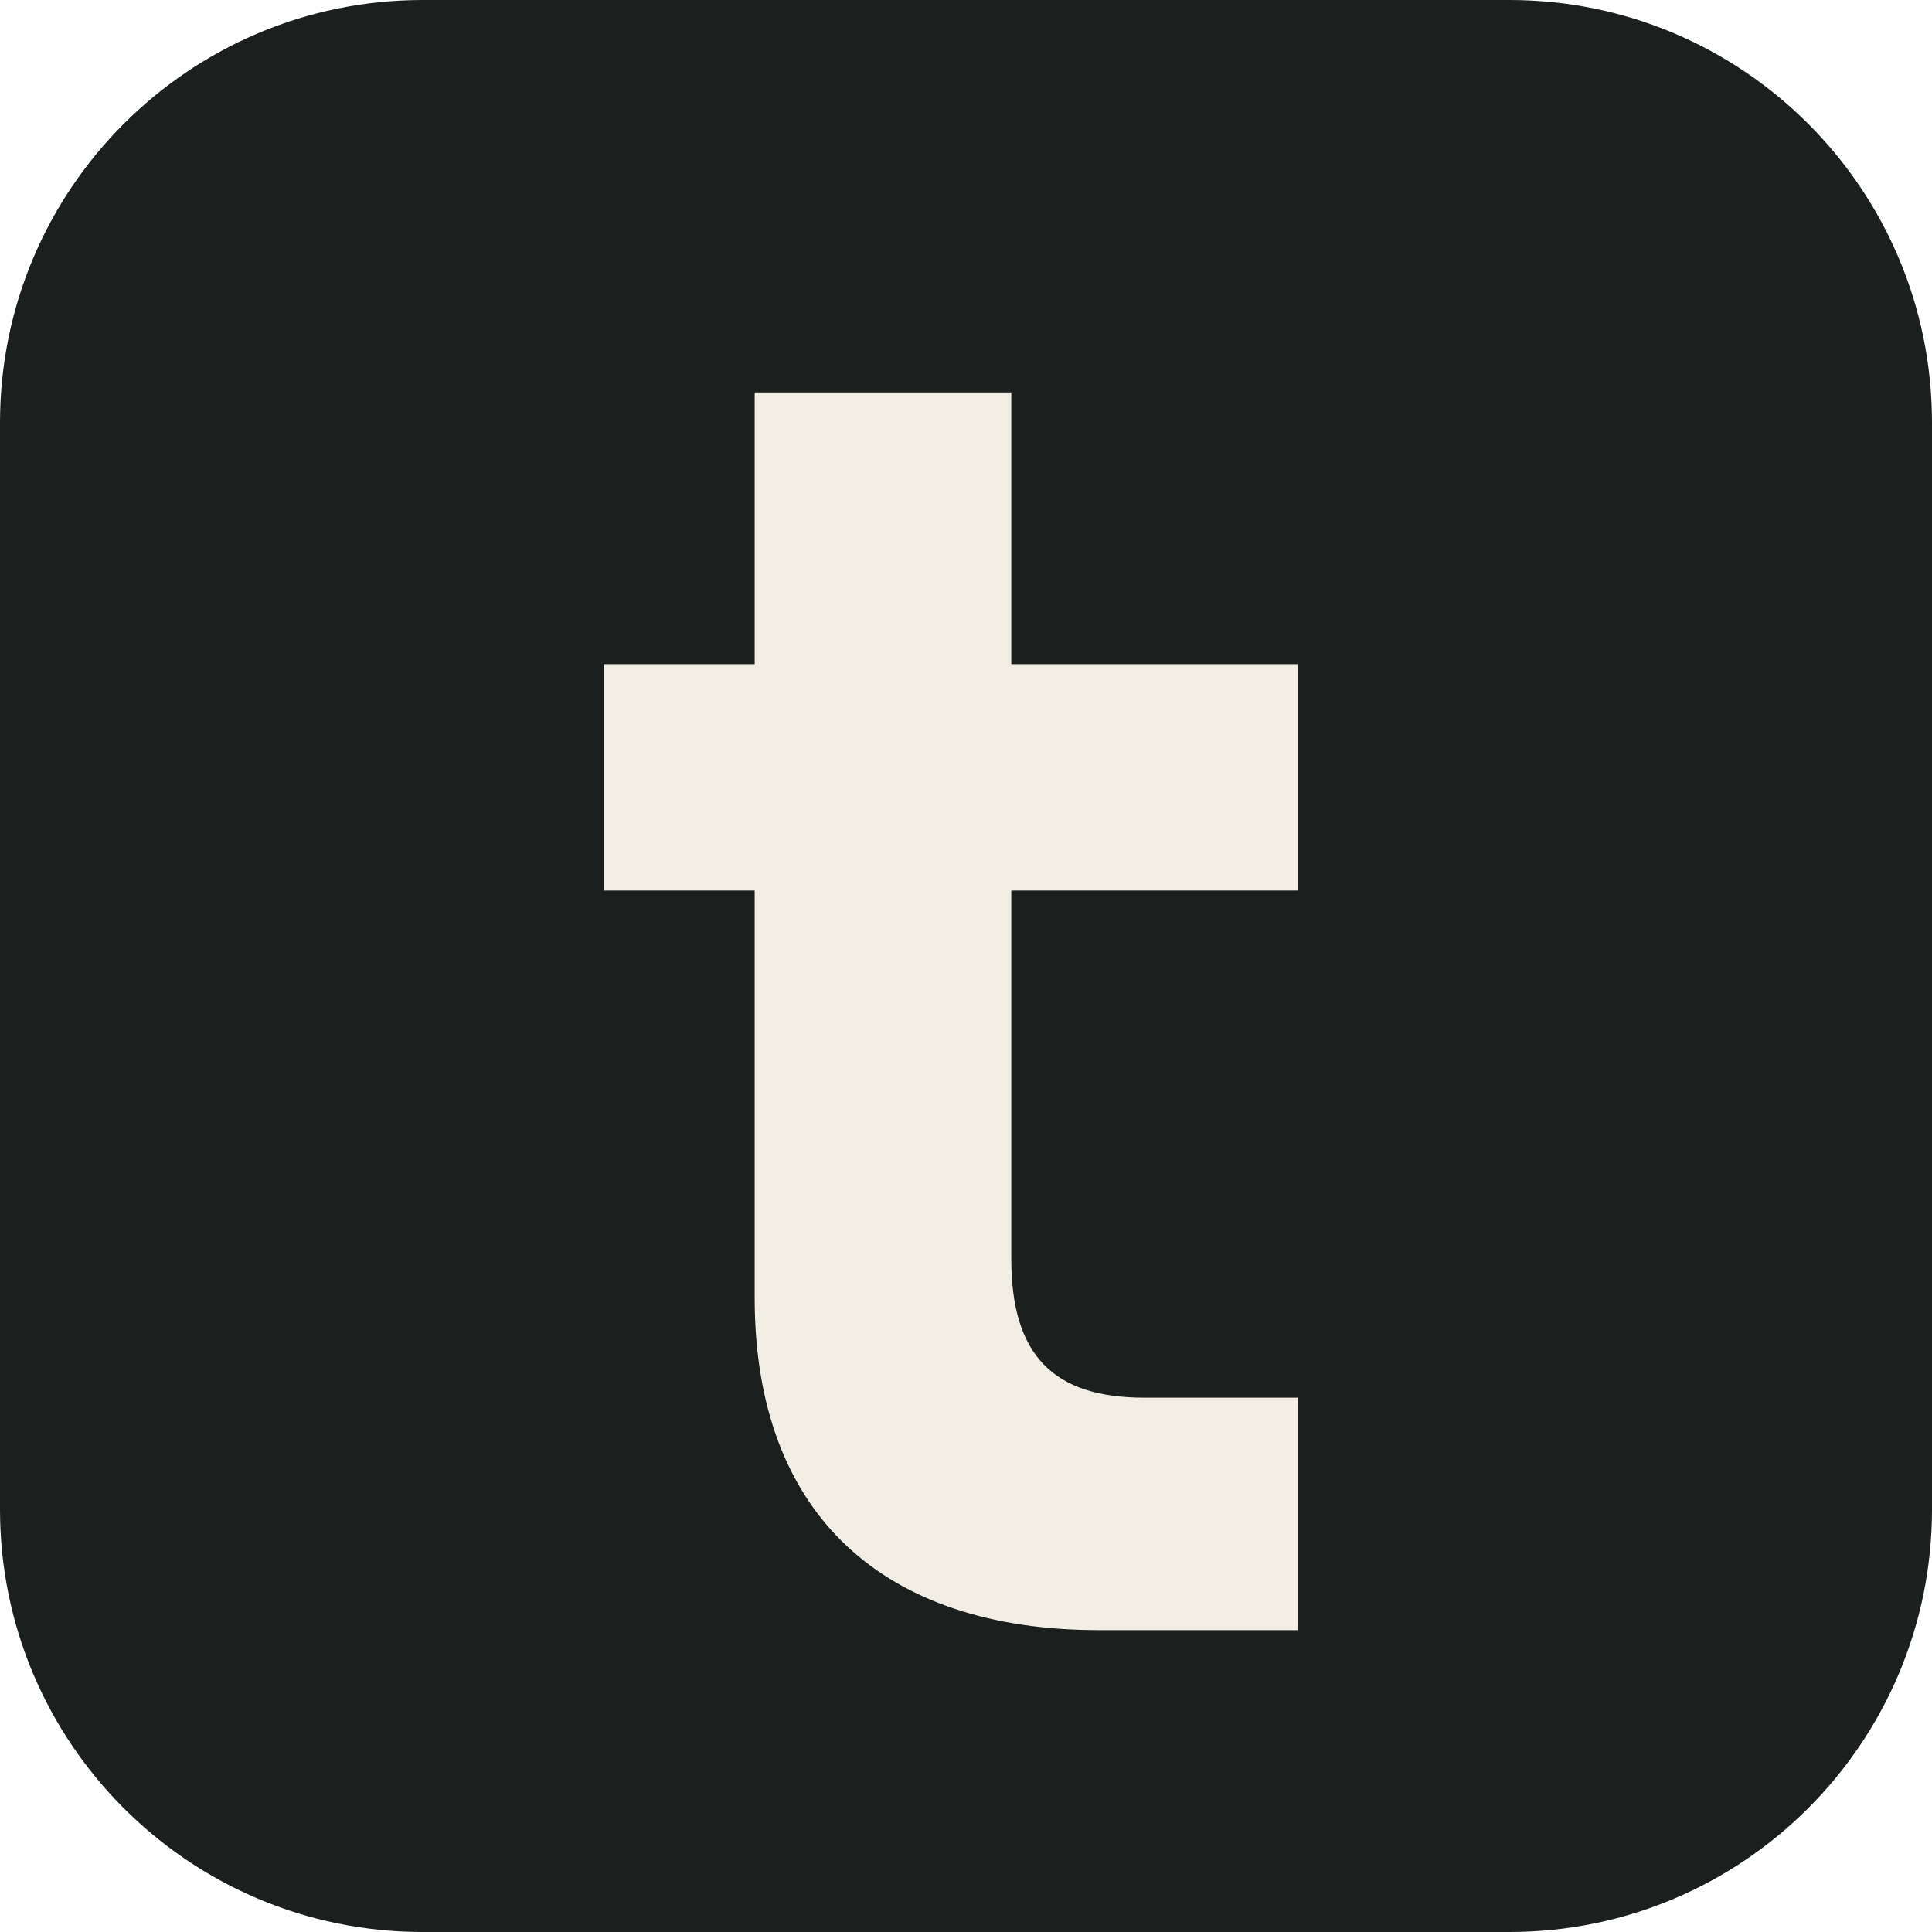
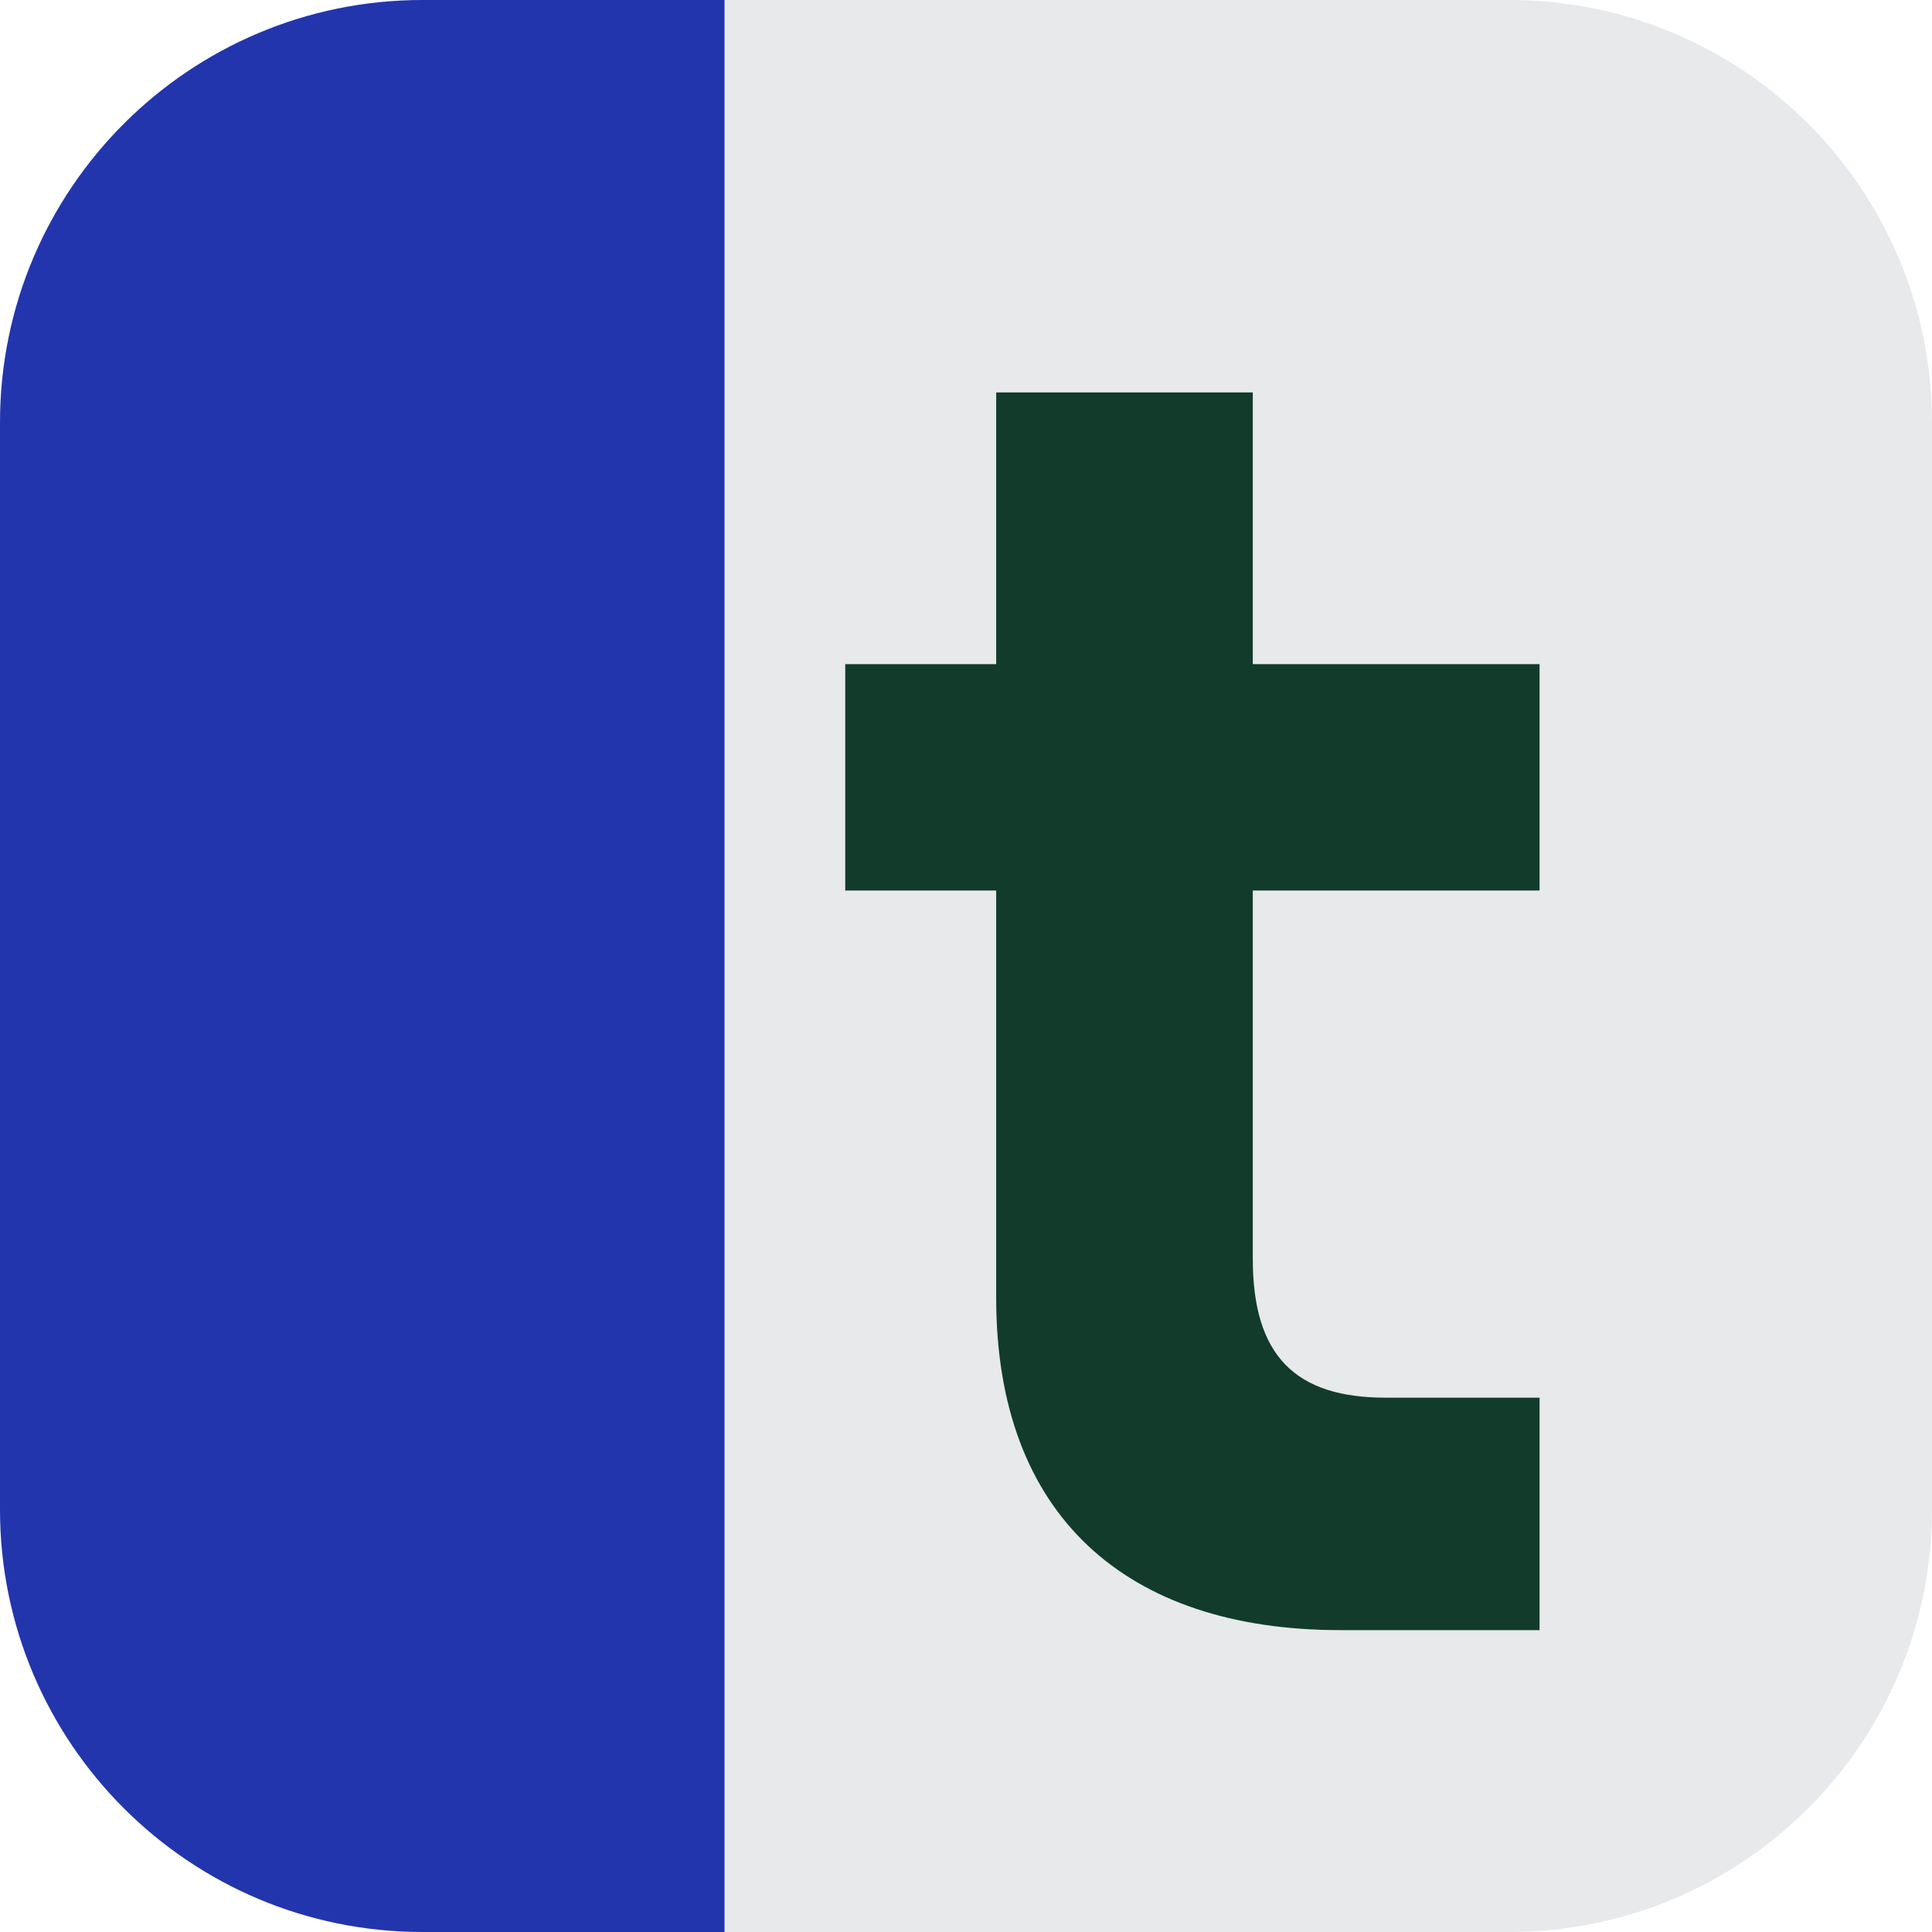
<svg xmlns="http://www.w3.org/2000/svg" viewBox="0 0 64 64">
-   <rect width="64" height="64" rx="14" fill="#1b201e" />
-   <path fill="#f2eee6" d="M25 13h8.5v9H43v7.5h-9.5v12.2c0 3.2 1.4 4.6 4.4 4.6H43V54h-6.6C29.3 54 25 50.2 25 43V29.5h-5V22h5z" />
+   <rect width="64" height="64" rx="14" fill="#e7e9eb" />
+   <path d="M0 14A14 14 0 0 1 14 0H24V64H14A14 14 0 0 1 0 50Z" fill="#2335ac" />
+   <path fill="#123b2b" d="M33 13h8.5v9H51v7.5h-9.5v12.2c0 3.2 1.4 4.6 4.4 4.6H51V54h-6.6C37.3 54 33 50.2 33 43V29.5h-5V22h5z" />
</svg>
